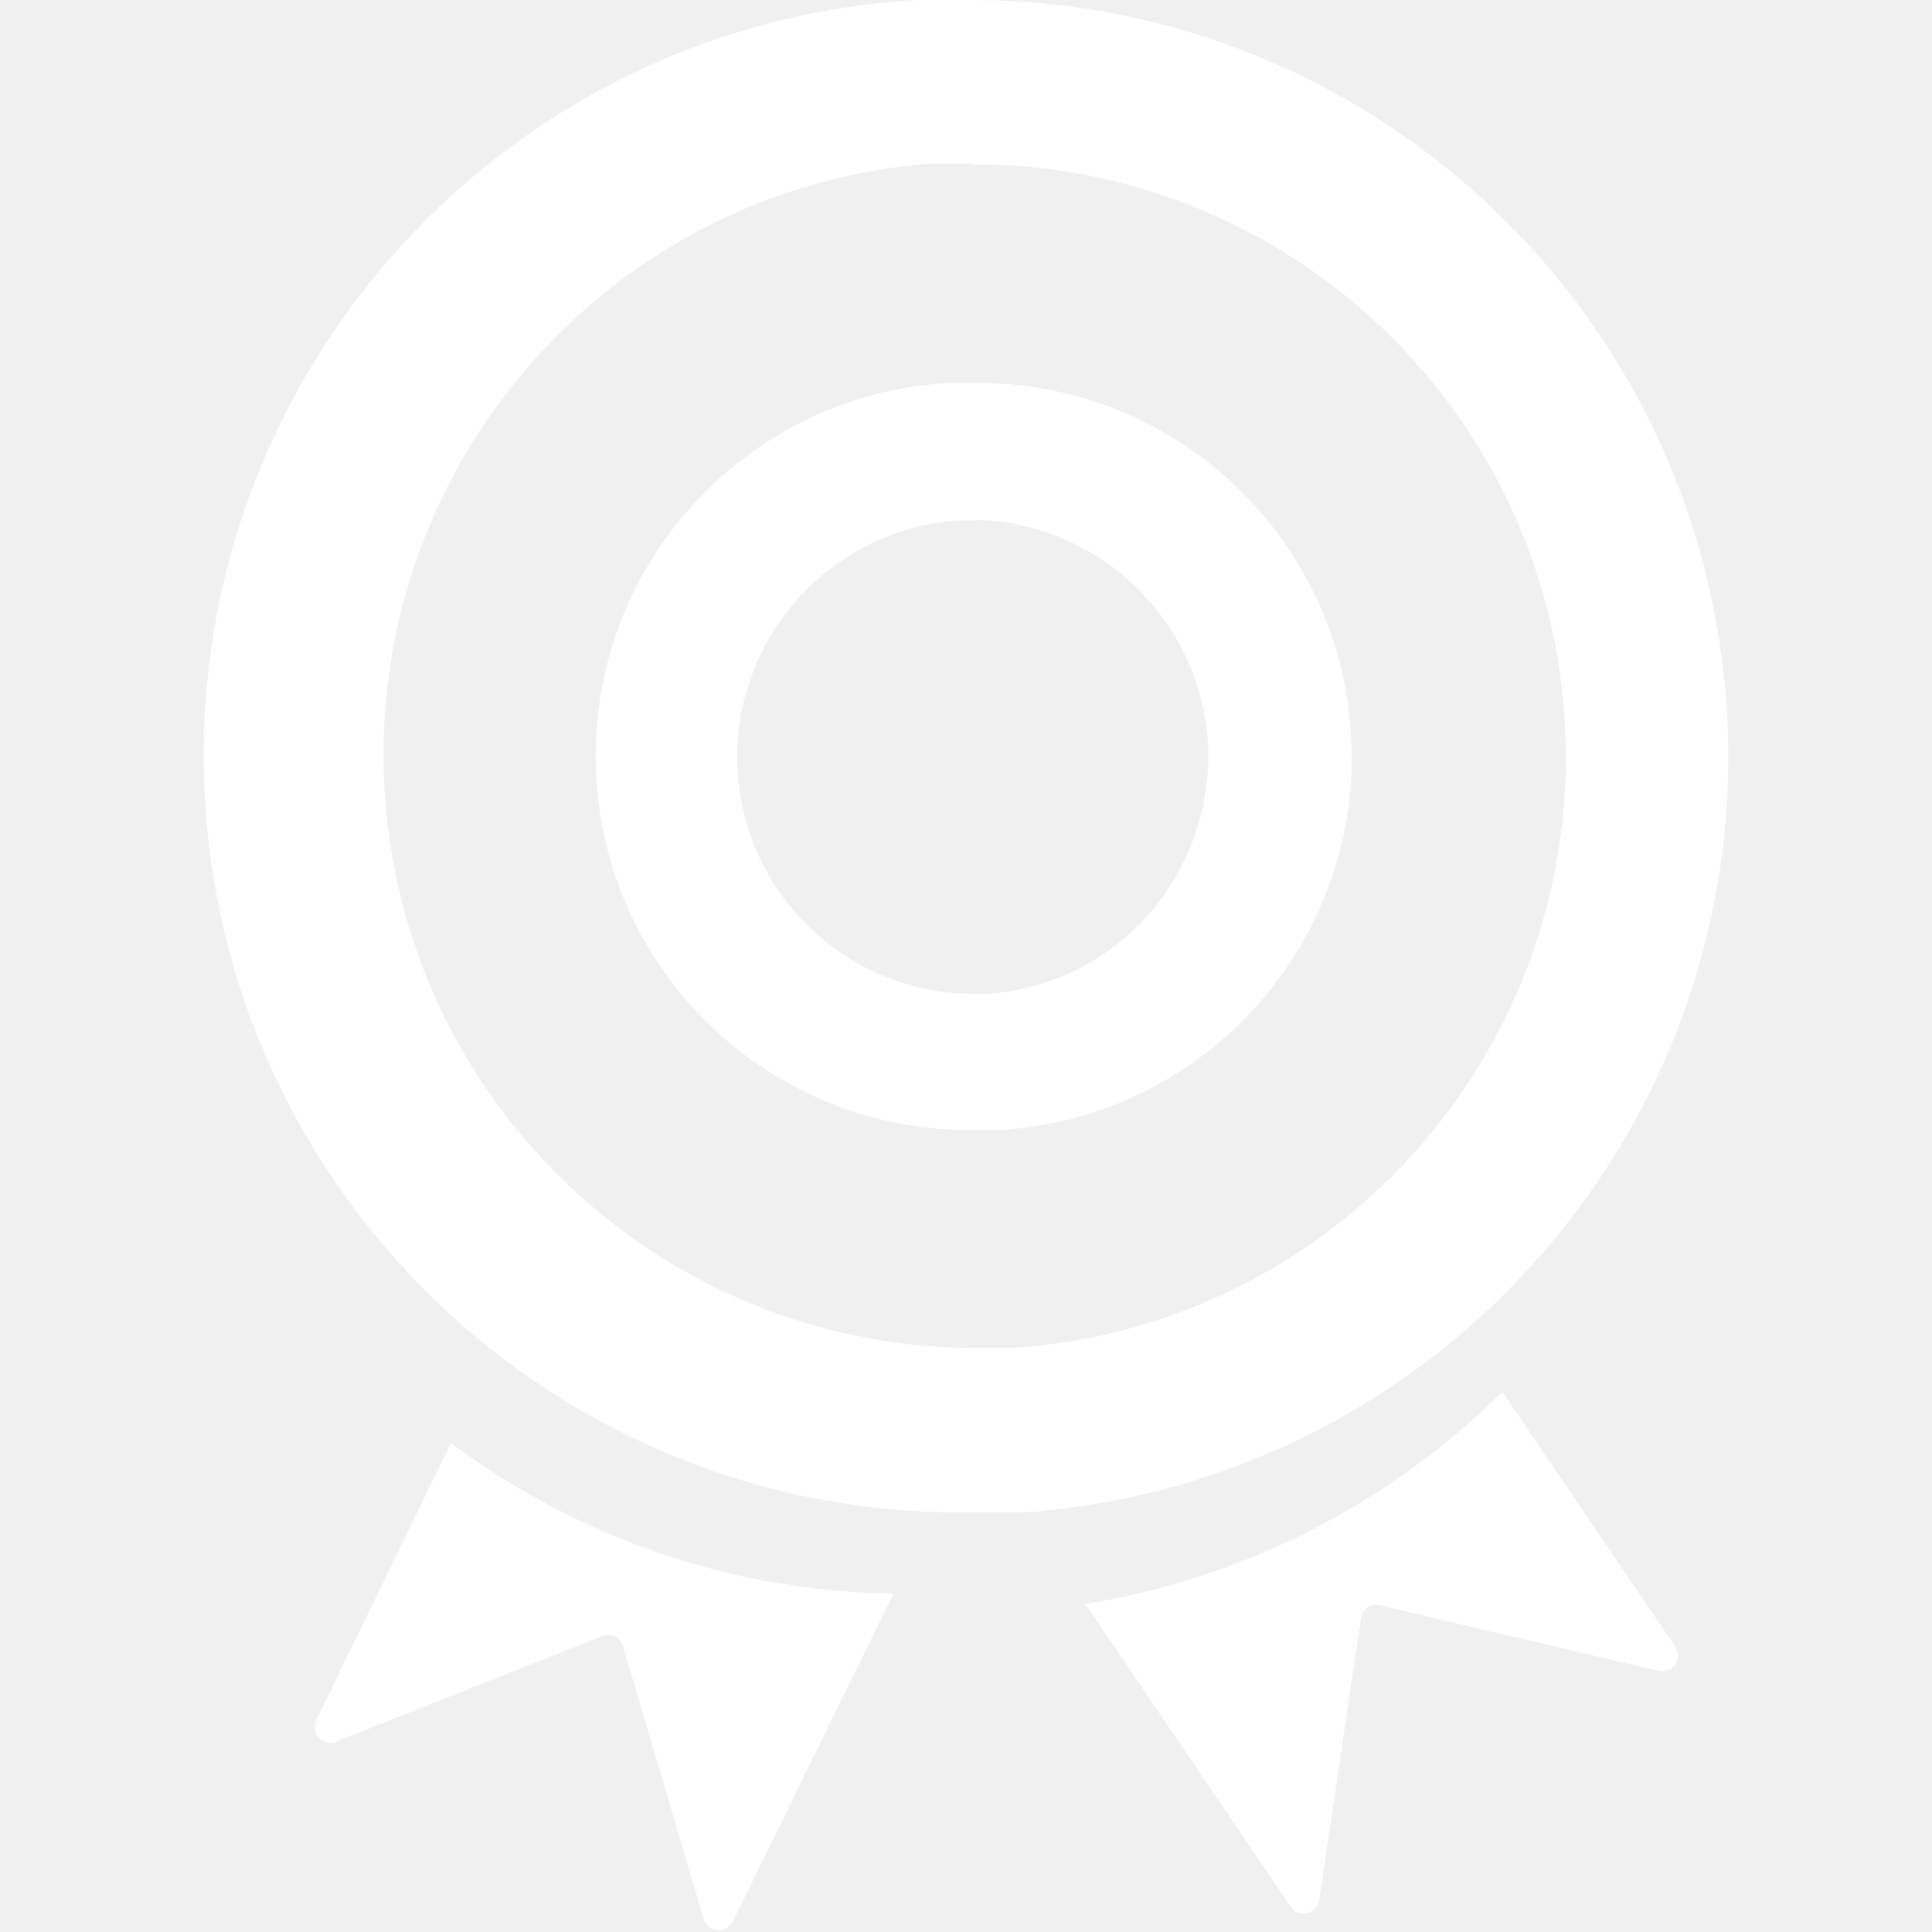
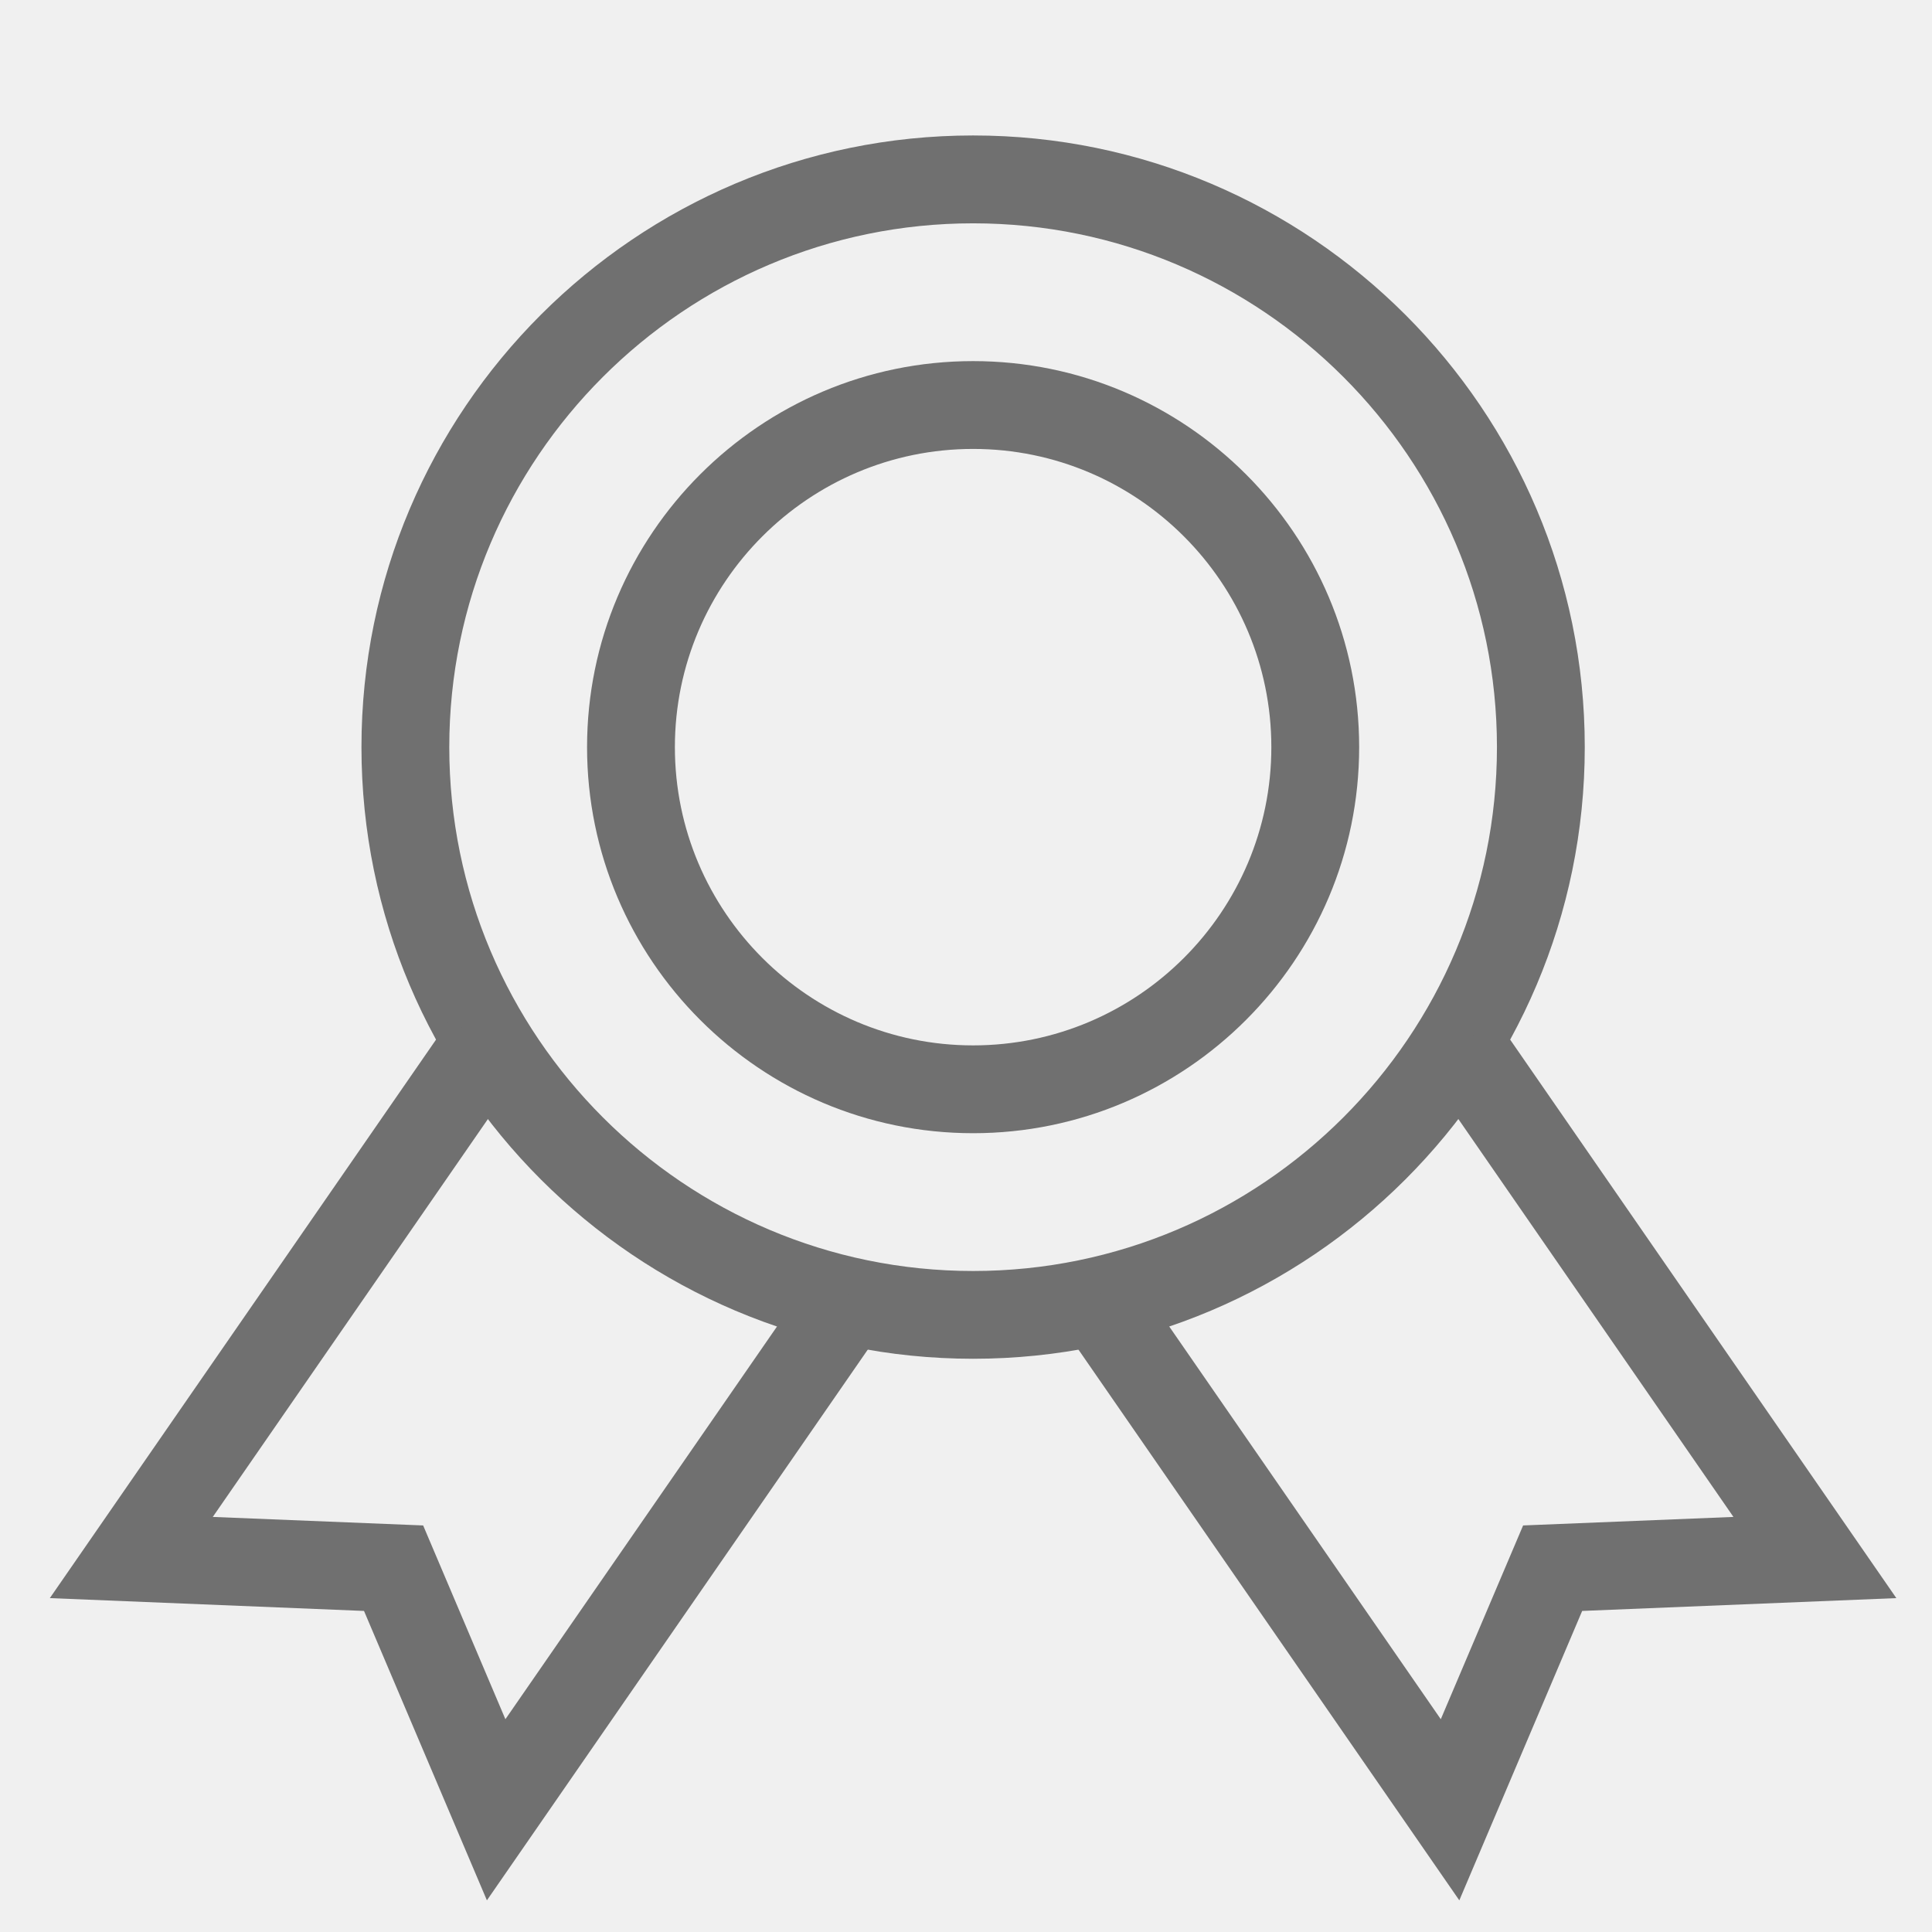
- <svg xmlns="http://www.w3.org/2000/svg" t="1649652838019" class="icon" viewBox="0 0 1024 1024" version="1.1" p-id="32274" width="32" height="32">
+ <svg xmlns="http://www.w3.org/2000/svg" t="1651738141588" class="icon" viewBox="0 0 1024 1024" version="1.1" p-id="5213" width="32" height="32">
  <defs>
    <style type="text/css">@font-face { font-family: feedback-iconfont; src: url("//at.alicdn.com/t/font_1031158_u69w8yhxdu.woff2?t=1630033759944") format("woff2"), url("//at.alicdn.com/t/font_1031158_u69w8yhxdu.woff?t=1630033759944") format("woff"), url("//at.alicdn.com/t/font_1031158_u69w8yhxdu.ttf?t=1630033759944") format("truetype"); }
</style>
  </defs>
-   <path d="M914.973 371.985A401.48 401.48 0 0 0 515.228 0v87.097a314.036 314.036 0 0 1 21.514 627.378h-22.555a314.383 314.383 0 0 1-21.861-627.725h22.902V0h-29.148a401.133 401.133 0 0 0 28.107 801.572h28.801A401.827 401.827 0 0 0 914.973 371.985z" p-id="32275" fill="#ffffff" />
-   <path d="M514.881 275.519a126.308 126.308 0 0 1 125.267 116.939 127.696 127.696 0 0 1-30.536 91.261 125.267 125.267 0 0 1-86.056 43.028h-9.022A125.614 125.614 0 0 1 391.001 410.155a125.961 125.961 0 0 1 116.592-134.289h9.022v-72.87h-14.227a198.138 198.138 0 0 0 13.88 395.928H529.802a198.138 198.138 0 0 0-13.88-395.928zM167.533 911.919a8.328 8.328 0 0 0 10.757 11.104l140.882-55.867a8.328 8.328 0 0 1 11.104 5.552l43.028 145.393a8.328 8.328 0 0 0 15.268 0l85.015-173.501a400.092 400.092 0 0 1-234.573-79.81zM796.298 737.724a406.338 406.338 0 0 1-221.04 112.428l108.958 160.661a8.328 8.328 0 0 0 14.921-3.47l22.208-149.557a7.981 7.981 0 0 1 10.063-6.94l147.475 34.7a8.328 8.328 0 0 0 9.022-12.839z" p-id="32276" fill="#ffffff" />
+   <path d="M515.77 600.623c-112.826 0-204.614-91.788-204.614-204.614s91.788-204.614 204.614-204.614 204.614 91.788 204.614 204.614-91.788 204.614-204.614 204.614z m0-362.682c-87.156 0-158.068 70.912-158.068 158.068s70.912 158.068 158.068 158.068 158.068-70.912 158.068-158.068-70.912-158.068-158.068-158.068z" p-id="5214" fill="#707070" />
+   <path d="M515.77 720.175c-178.758 0-324.189-145.431-324.189-324.189s145.431-324.189 324.189-324.189 324.189 145.431 324.189 324.189-145.431 324.189-324.189 324.189z m0-601.809c-153.088 0-277.644 124.556-277.644 277.644s124.556 277.644 277.644 277.644 277.644-124.556 277.644-277.644-124.556-277.644-277.644-277.644z" p-id="5215" fill="#707070" />
+   <path d="M258.071 1007.22L192.931 853.83l-166.516-6.796 212.154-306.804 38.307 26.461-164.096 237.312 111.5 4.515 43.59 102.703 164.096-237.265 38.284 26.461zM773.469 1007.22l-212.177-306.804 38.284-26.461 164.073 237.265 43.636-102.703 111.476-4.515-164.073-237.312 38.26-26.461 212.154 306.804-166.516 6.796z" p-id="5216" fill="#707070" />
</svg>
